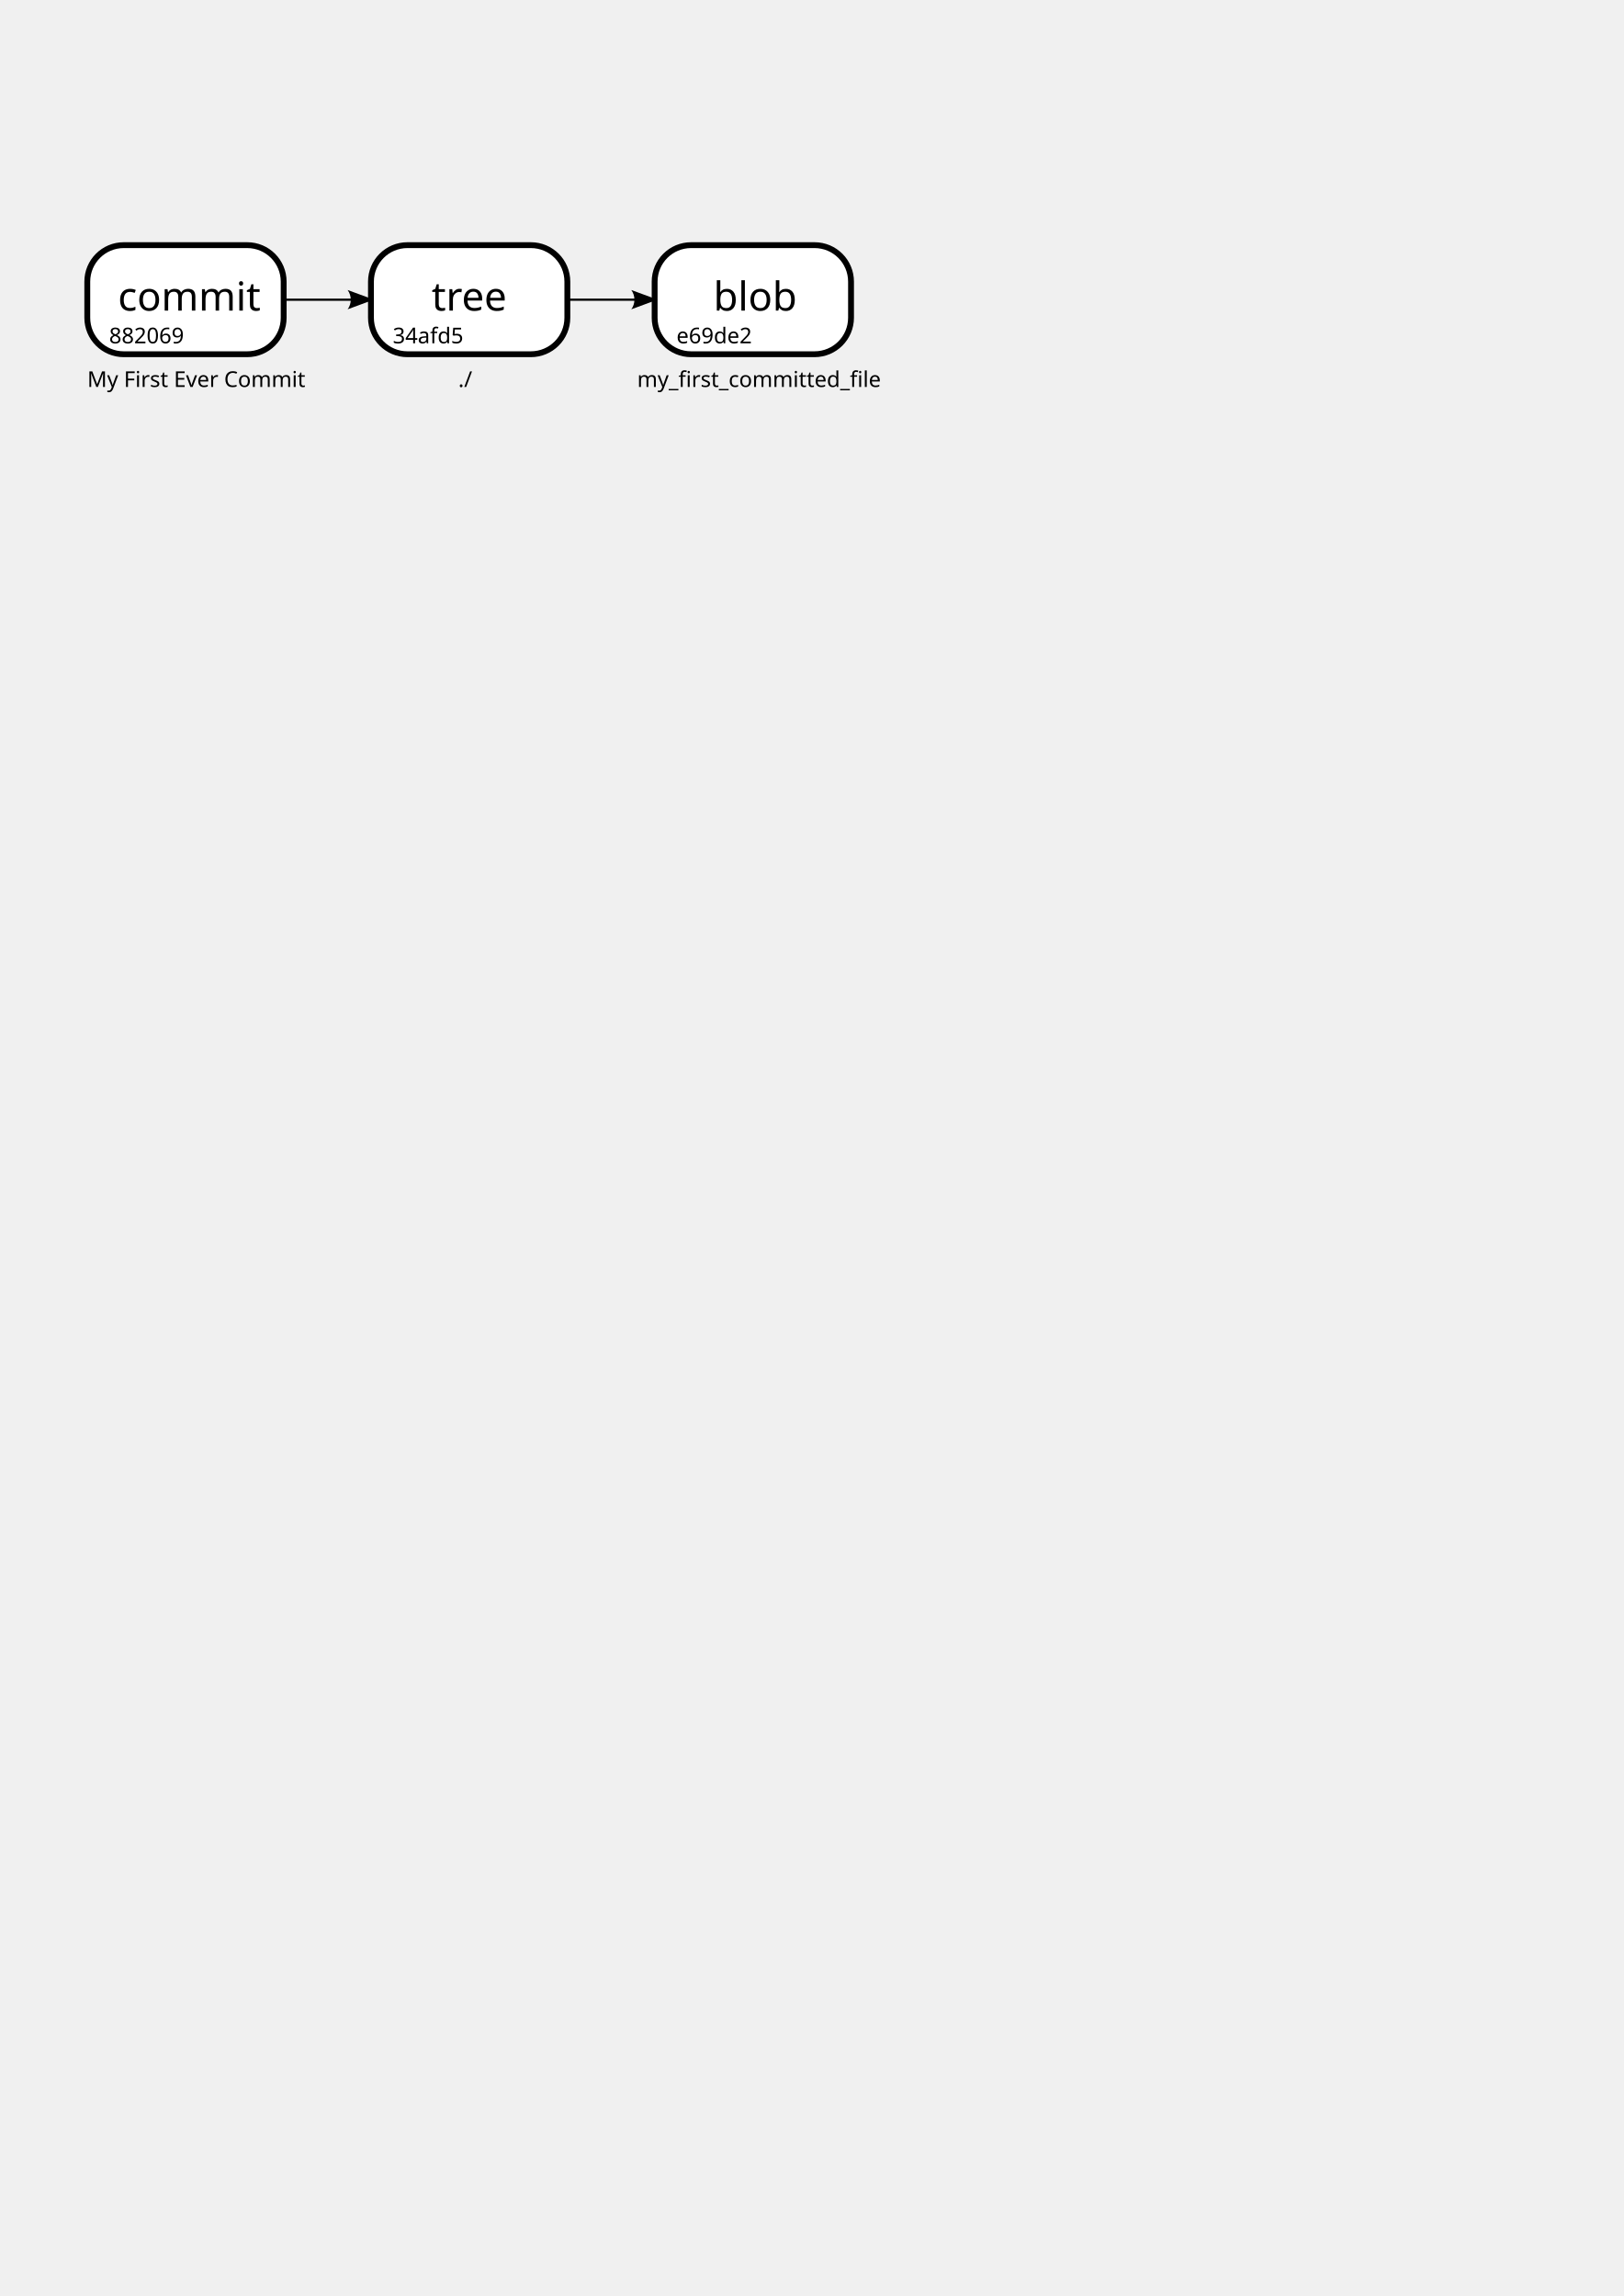
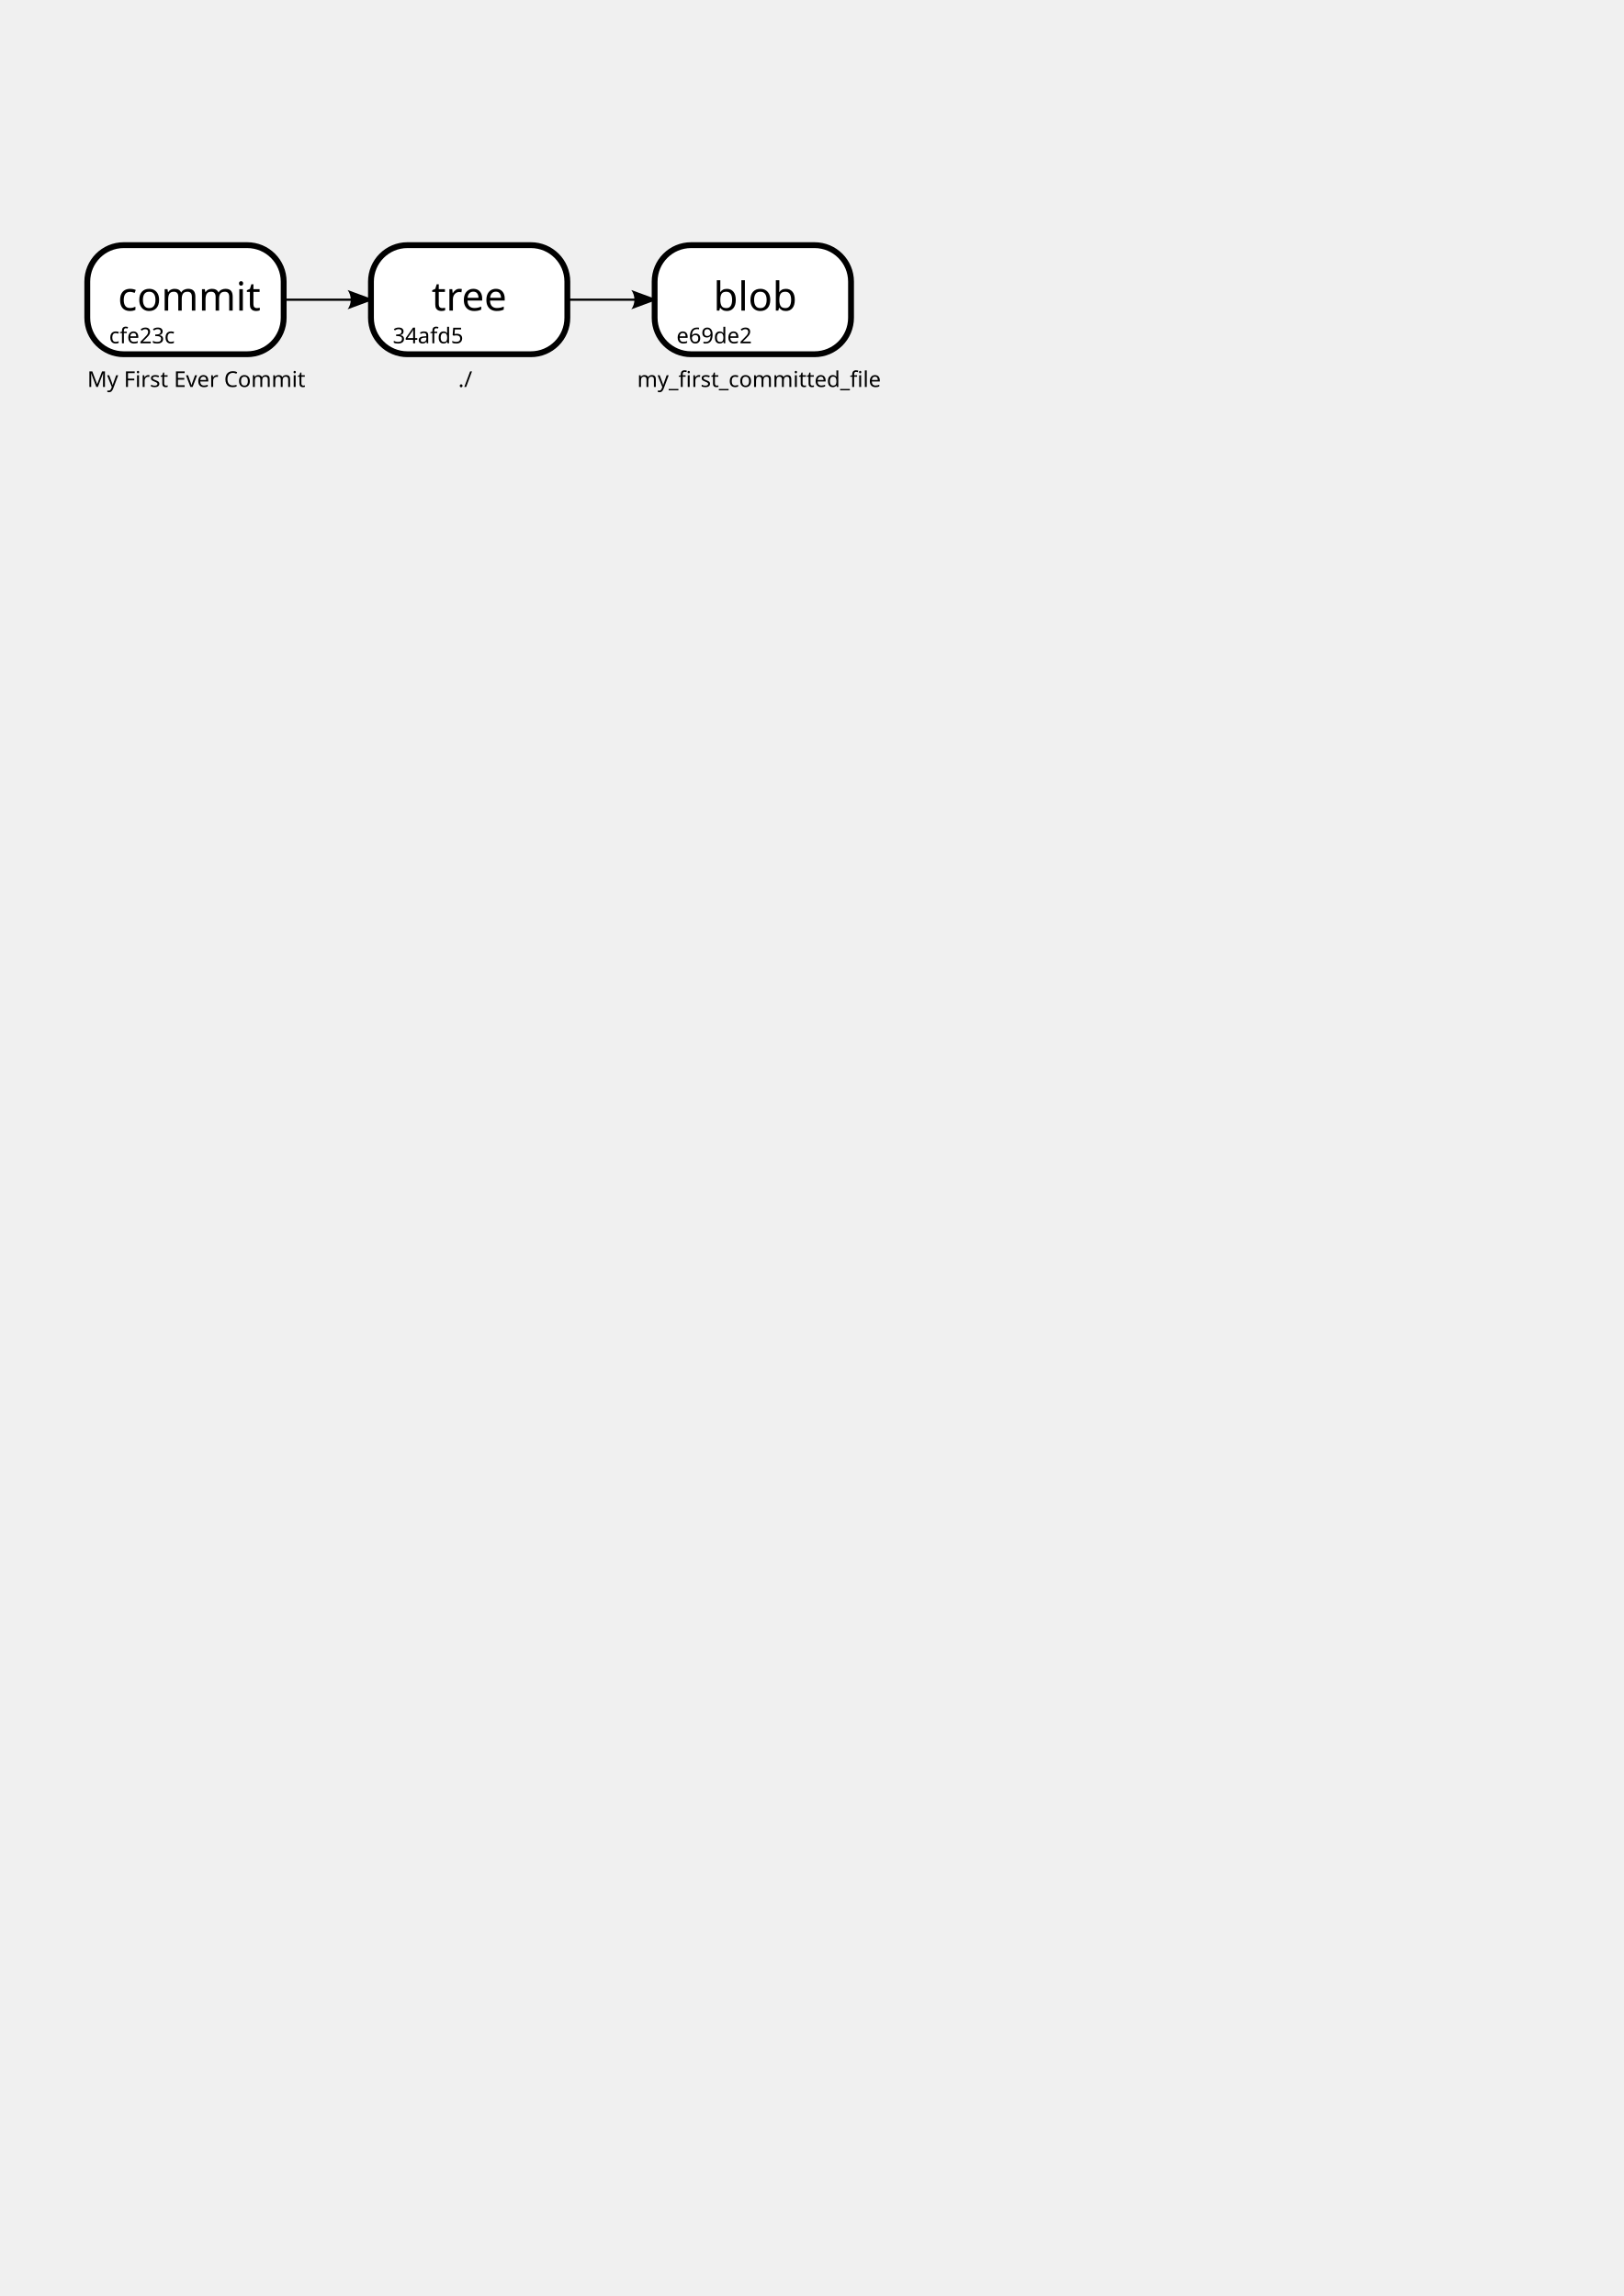
<svg xmlns="http://www.w3.org/2000/svg" width="744.094" height="1052.362" id="svg3093" version="1.1">
  <defs id="defs3095">
    <marker orient="auto" refY="0" refX="0" id="Arrow2Lend" style="overflow:visible">
      <path id="path5133" style="font-size:12px;fill-rule:evenodd;stroke-width:0.625;stroke-linejoin:round" d="M 8.719,4.034 -2.207,0.016 8.719,-4.002 c -1.745,2.372 -1.735,5.617 -6e-7,8.035 z" transform="matrix(-1.1,0,0,-1.1,-1.1,0)" />
    </marker>
    <marker orient="auto" refY="0" refX="0" id="marker3040" style="overflow:visible">
      <path id="path3042" style="font-size:12px;fill-rule:evenodd;stroke-width:0.625;stroke-linejoin:round" d="M 8.719,4.034 -2.207,0.016 8.719,-4.002 c -1.745,2.372 -1.735,5.617 -6e-7,8.035 z" transform="matrix(-1.1,0,0,-1.1,-1.1,0)" />
    </marker>
    <marker orient="auto" refY="0" refX="0" id="marker3044" style="overflow:visible">
      <path id="path3046" style="font-size:12px;fill-rule:evenodd;stroke-width:0.625;stroke-linejoin:round" d="M 8.719,4.034 -2.207,0.016 8.719,-4.002 c -1.745,2.372 -1.735,5.617 -6e-7,8.035 z" transform="matrix(-1.1,0,0,-1.1,-1.1,0)" />
    </marker>
    <marker orient="auto" refY="0" refX="0" id="marker3048" style="overflow:visible">
      <path id="path3050" style="font-size:12px;fill-rule:evenodd;stroke-width:0.625;stroke-linejoin:round" d="M 8.719,4.034 -2.207,0.016 8.719,-4.002 c -1.745,2.372 -1.735,5.617 -6e-7,8.035 z" transform="matrix(-1.1,0,0,-1.1,-1.1,0)" />
    </marker>
    <marker orient="auto" refY="0" refX="0" id="marker3052" style="overflow:visible">
      <path id="path3054" style="font-size:12px;fill-rule:evenodd;stroke-width:0.625;stroke-linejoin:round" d="M 8.719,4.034 -2.207,0.016 8.719,-4.002 c -1.745,2.372 -1.735,5.617 -6e-7,8.035 z" transform="matrix(-1.1,0,0,-1.1,-1.1,0)" />
    </marker>
    <marker orient="auto" refY="0" refX="0" id="Arrow1Lstart" style="overflow:visible">
      <path id="path5112" d="M 0,0 5,-5 -12.5,0 5,5 0,0 z" style="fill-rule:evenodd;stroke:#000000;stroke-width:1pt;marker-start:none" transform="matrix(0.8,0,0,0.8,10,0)" />
    </marker>
    <marker orient="auto" refY="0" refX="0" id="marker3058" style="overflow:visible">
      <path id="path3060" style="font-size:12px;fill-rule:evenodd;stroke-width:0.625;stroke-linejoin:round" d="M 8.719,4.034 -2.207,0.016 8.719,-4.002 c -1.745,2.372 -1.735,5.617 -6e-7,8.035 z" transform="matrix(-1.1,0,0,-1.1,-1.1,0)" />
    </marker>
  </defs>
  <g id="layer1">
    <rect style="fill:#ffffff;fill-opacity:1;stroke:#000000;stroke-width:2.683;stroke-miterlimit:4;stroke-opacity:1;stroke-dasharray:none;stroke-dashoffset:0" id="rect4771" width="90" height="50" x="40" y="112.362" ry="16.718" />
    <text xml:space="preserve" style="font-size:18.3px;font-style:normal;font-variant:normal;font-weight:normal;font-stretch:normal;text-align:start;line-height:125%;letter-spacing:0px;word-spacing:0px;writing-mode:lr-tb;text-anchor:start;fill:#000000;fill-opacity:1;stroke:none;font-family:Trebuchet MS;-inkscape-font-specification:Trebuchet MS" x="54.042" y="142.362" id="text3999">
      <tspan id="tspan4001" x="54.042" y="142.362">commit</tspan>
    </text>
    <rect style="fill:#ffffff;fill-opacity:1;stroke:#000000;stroke-width:2.683;stroke-miterlimit:4;stroke-opacity:1;stroke-dasharray:none;stroke-dashoffset:0" id="rect4771-7" width="90" height="50" x="170" y="112.362" ry="16.718" />
    <text xml:space="preserve" style="font-size:18.3px;font-style:normal;font-variant:normal;font-weight:normal;font-stretch:normal;text-align:start;line-height:125%;letter-spacing:0px;word-spacing:0px;writing-mode:lr-tb;text-anchor:start;fill:#000000;fill-opacity:1;stroke:none;font-family:Trebuchet MS;-inkscape-font-specification:Trebuchet MS" x="197.776" y="142.362" id="text3999-6">
      <tspan id="tspan4001-0" x="197.776" y="142.362">tree</tspan>
    </text>
    <rect style="fill:#ffffff;fill-opacity:1;stroke:#000000;stroke-width:2.683;stroke-miterlimit:4;stroke-opacity:1;stroke-dasharray:none;stroke-dashoffset:0" id="rect4771-7-7" width="90" height="50" x="300" y="112.362" ry="16.718" />
    <text xml:space="preserve" style="font-size:18.3px;font-style:normal;font-variant:normal;font-weight:normal;font-stretch:normal;text-align:start;line-height:125%;letter-spacing:0px;word-spacing:0px;writing-mode:lr-tb;text-anchor:start;fill:#000000;fill-opacity:1;stroke:none;font-family:Trebuchet MS;-inkscape-font-specification:Trebuchet MS" x="326.928" y="142.362" id="text3999-6-2">
      <tspan id="tspan4001-0-9" x="326.928" y="142.362">blob</tspan>
    </text>
    <path style="fill:none;stroke:#000000;stroke-width:1px;stroke-linecap:butt;stroke-linejoin:miter;stroke-opacity:1;marker-end:url(#Arrow2Lend)" d="m 130,137.362 c 40,0 40,0 40,0" id="path4917" />
    <path style="fill:none;stroke:#000000;stroke-width:1px;stroke-linecap:butt;stroke-linejoin:miter;stroke-opacity:1;marker-end:url(#Arrow2Lend)" d="m 260,137.362 40,0" id="path6111" />
    <text xml:space="preserve" style="font-size:10px;font-style:normal;font-variant:normal;font-weight:normal;font-stretch:normal;text-align:start;line-height:125%;letter-spacing:0px;word-spacing:0px;writing-mode:lr-tb;text-anchor:start;fill:#000000;fill-opacity:1;stroke:none;font-family:Trebuchet MS;-inkscape-font-specification:Trebuchet MS" x="50" y="157.362" id="text3999-8">
-       <tspan id="tspan4001-3" x="50" y="157.362">882069</tspan>
+       <tspan id="tspan4001-3" x="50" y="157.362">cfe23c</tspan>
    </text>
    <text xml:space="preserve" style="font-size:10px;font-style:normal;font-variant:normal;font-weight:normal;font-stretch:normal;text-align:start;line-height:125%;letter-spacing:0px;word-spacing:0px;writing-mode:lr-tb;text-anchor:start;fill:#000000;fill-opacity:1;stroke:none;font-family:Trebuchet MS;-inkscape-font-specification:Trebuchet MS" x="180" y="157.362" id="text3999-5">
      <tspan id="tspan4001-6" x="180" y="157.362">34afd5</tspan>
    </text>
    <text xml:space="preserve" style="font-size:10px;font-style:normal;font-variant:normal;font-weight:normal;font-stretch:normal;text-align:start;line-height:125%;letter-spacing:0px;word-spacing:0px;writing-mode:lr-tb;text-anchor:start;fill:#000000;fill-opacity:1;stroke:none;font-family:Trebuchet MS;-inkscape-font-specification:Trebuchet MS" x="310" y="157.362" id="text3999-59">
      <tspan id="tspan4001-9" x="310" y="157.362">e69de2</tspan>
    </text>
    <text xml:space="preserve" style="font-size:40px;font-style:normal;font-weight:normal;line-height:125%;letter-spacing:0px;word-spacing:0px;fill:#000000;fill-opacity:1;stroke:none;font-family:Bitstream Vera Sans" x="40.911" y="227.068" id="text3332">
      <tspan id="tspan3334" x="40.911" y="227.068" />
    </text>
    <text xml:space="preserve" style="font-size:10px;font-style:normal;font-variant:normal;font-weight:normal;font-stretch:normal;text-align:start;line-height:125%;letter-spacing:0px;word-spacing:0px;writing-mode:lr-tb;text-anchor:start;fill:#000000;fill-opacity:1;stroke:none;font-family:Trebuchet MS;-inkscape-font-specification:Trebuchet MS" x="40" y="177.362" id="text3999-8-3">
      <tspan id="tspan4001-3-0" x="40" y="177.362">My First Ever Commit</tspan>
    </text>
    <text xml:space="preserve" style="font-size:10px;font-style:normal;font-variant:normal;font-weight:normal;font-stretch:normal;text-align:start;line-height:125%;letter-spacing:0px;word-spacing:0px;writing-mode:lr-tb;text-anchor:start;fill:#000000;fill-opacity:1;stroke:none;font-family:Trebuchet MS;-inkscape-font-specification:Trebuchet MS" x="292" y="177.362" id="text3999-8-3-2">
      <tspan id="tspan4001-3-0-9" x="292" y="177.362">my_first_committed_file</tspan>
    </text>
    <text xml:space="preserve" style="font-size:10px;font-style:normal;font-variant:normal;font-weight:normal;font-stretch:normal;text-align:start;line-height:125%;letter-spacing:0px;word-spacing:0px;writing-mode:lr-tb;text-anchor:start;fill:#000000;fill-opacity:1;stroke:none;font-family:Trebuchet MS;-inkscape-font-specification:Trebuchet MS" x="210" y="177.362" id="text3999-8-3-7">
      <tspan id="tspan4001-3-0-8" x="210" y="177.362">./</tspan>
    </text>
  </g>
</svg>
